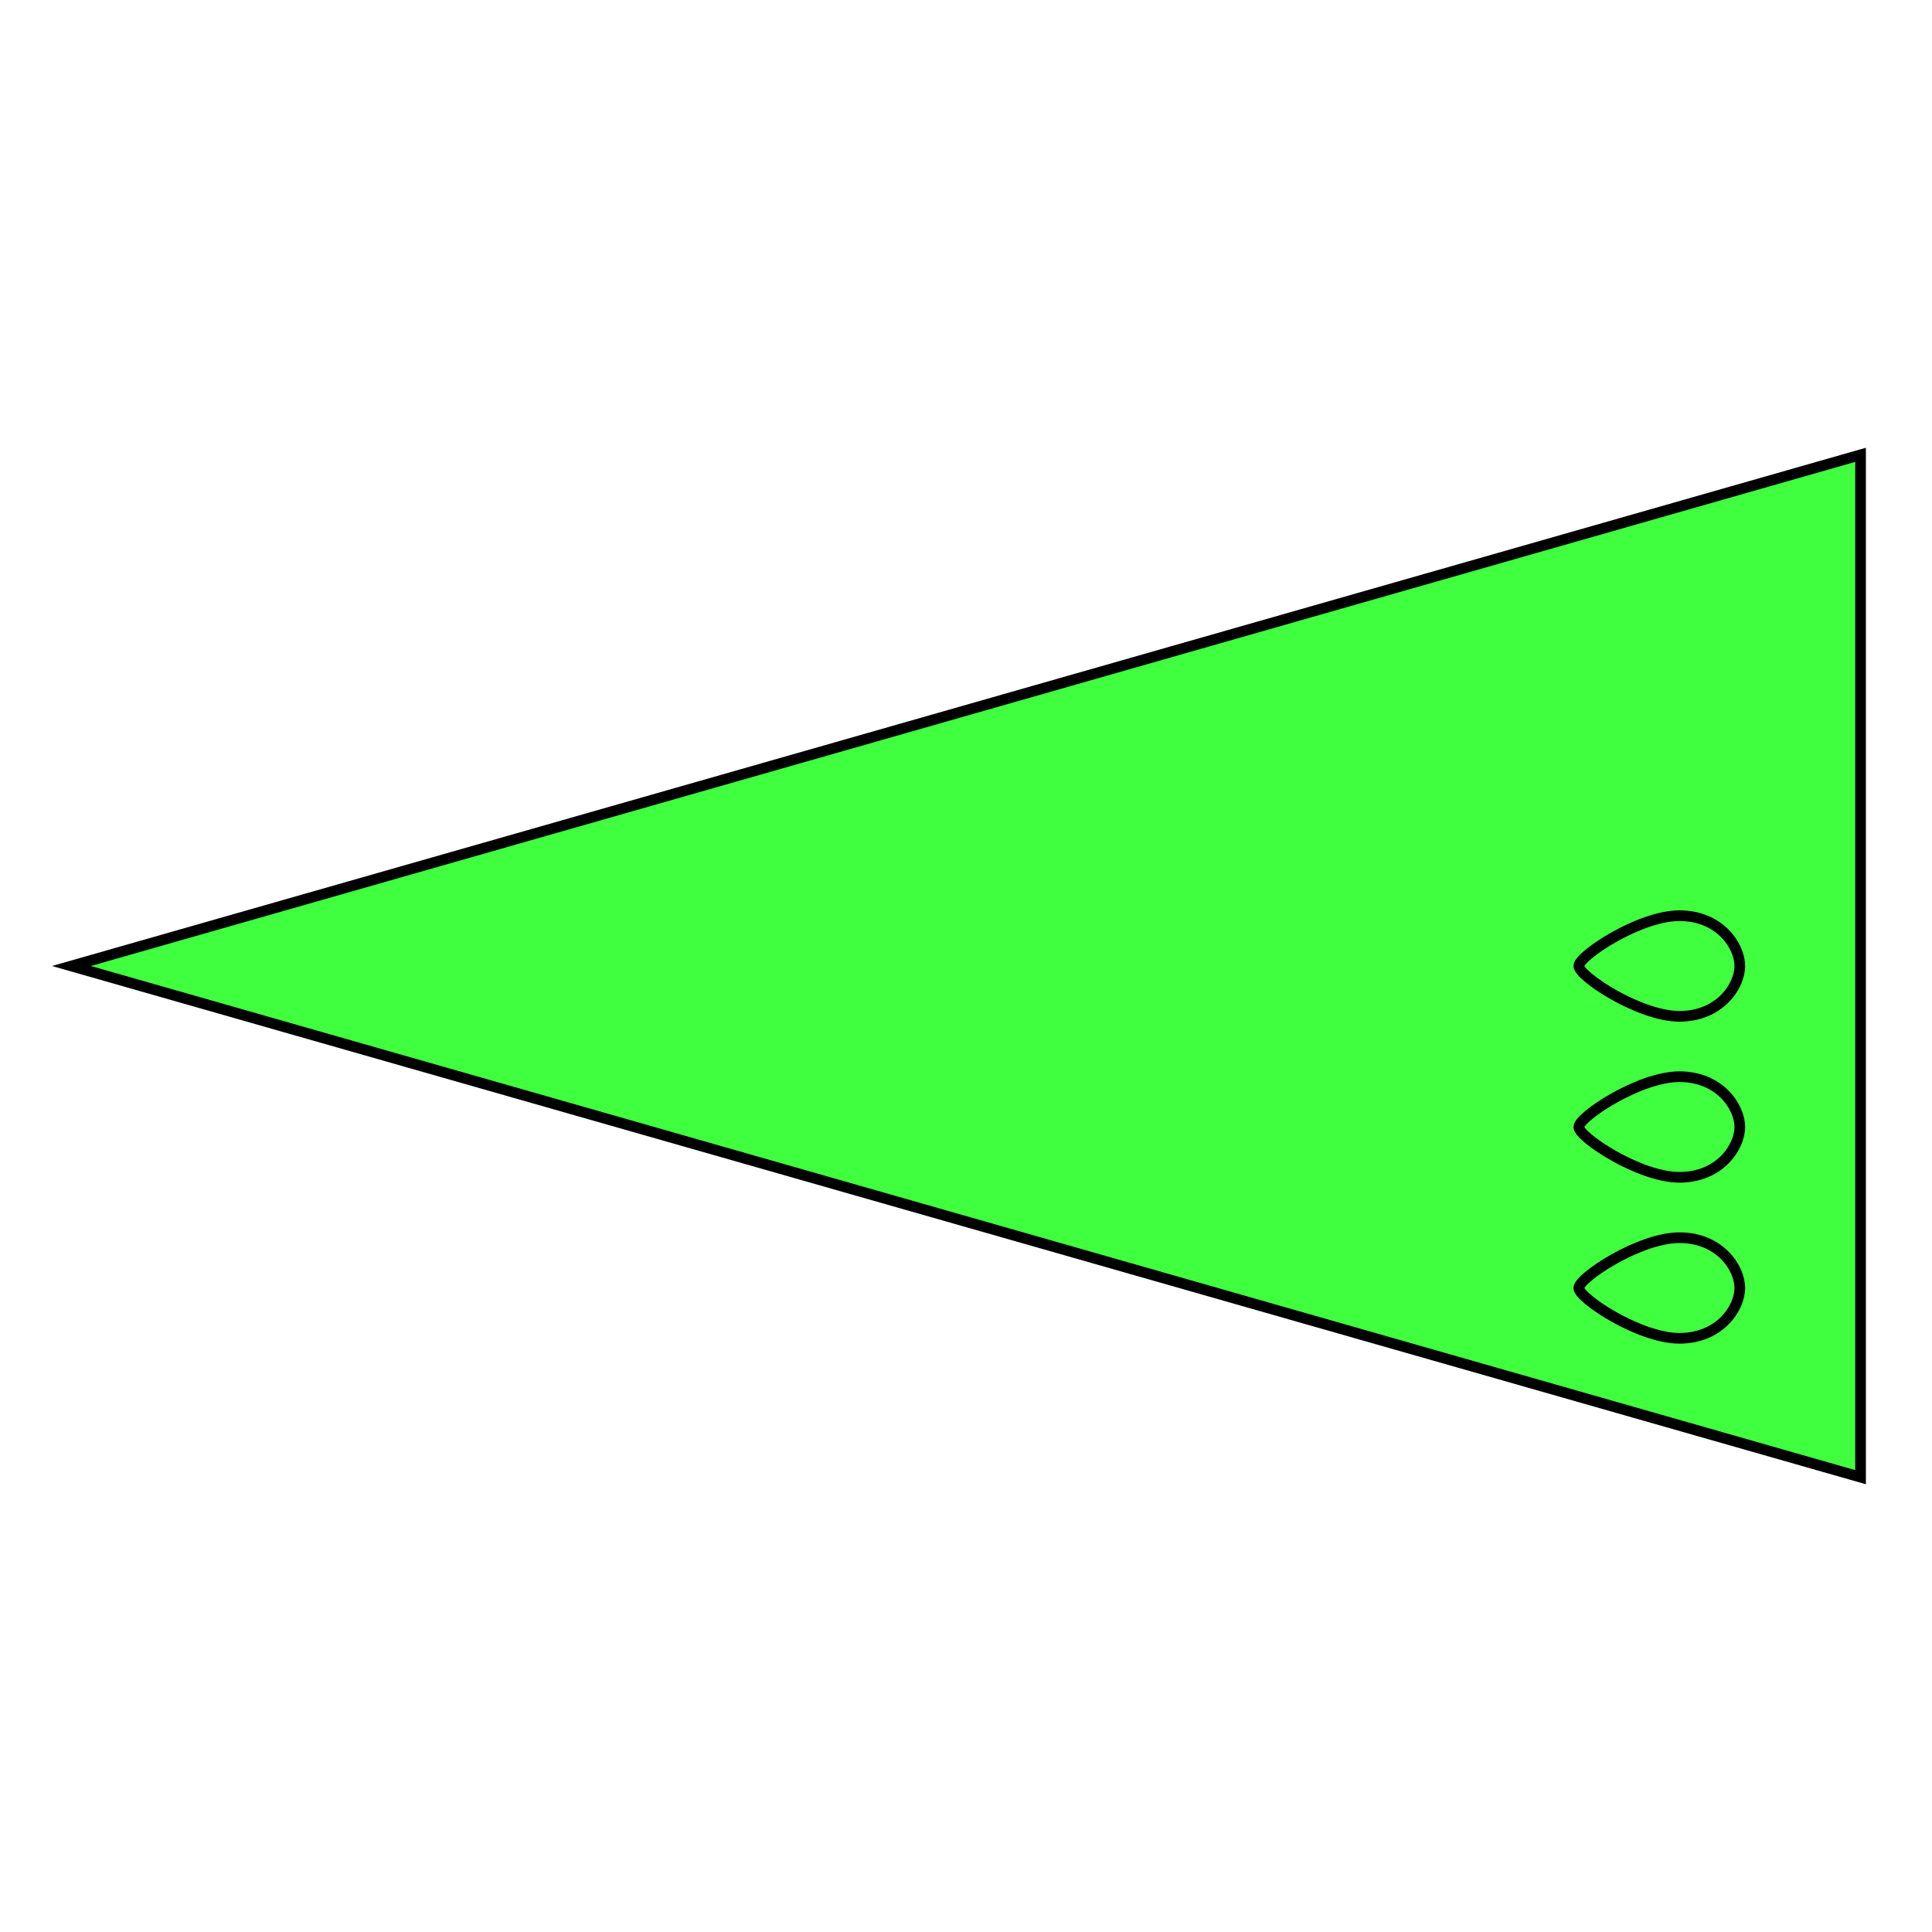
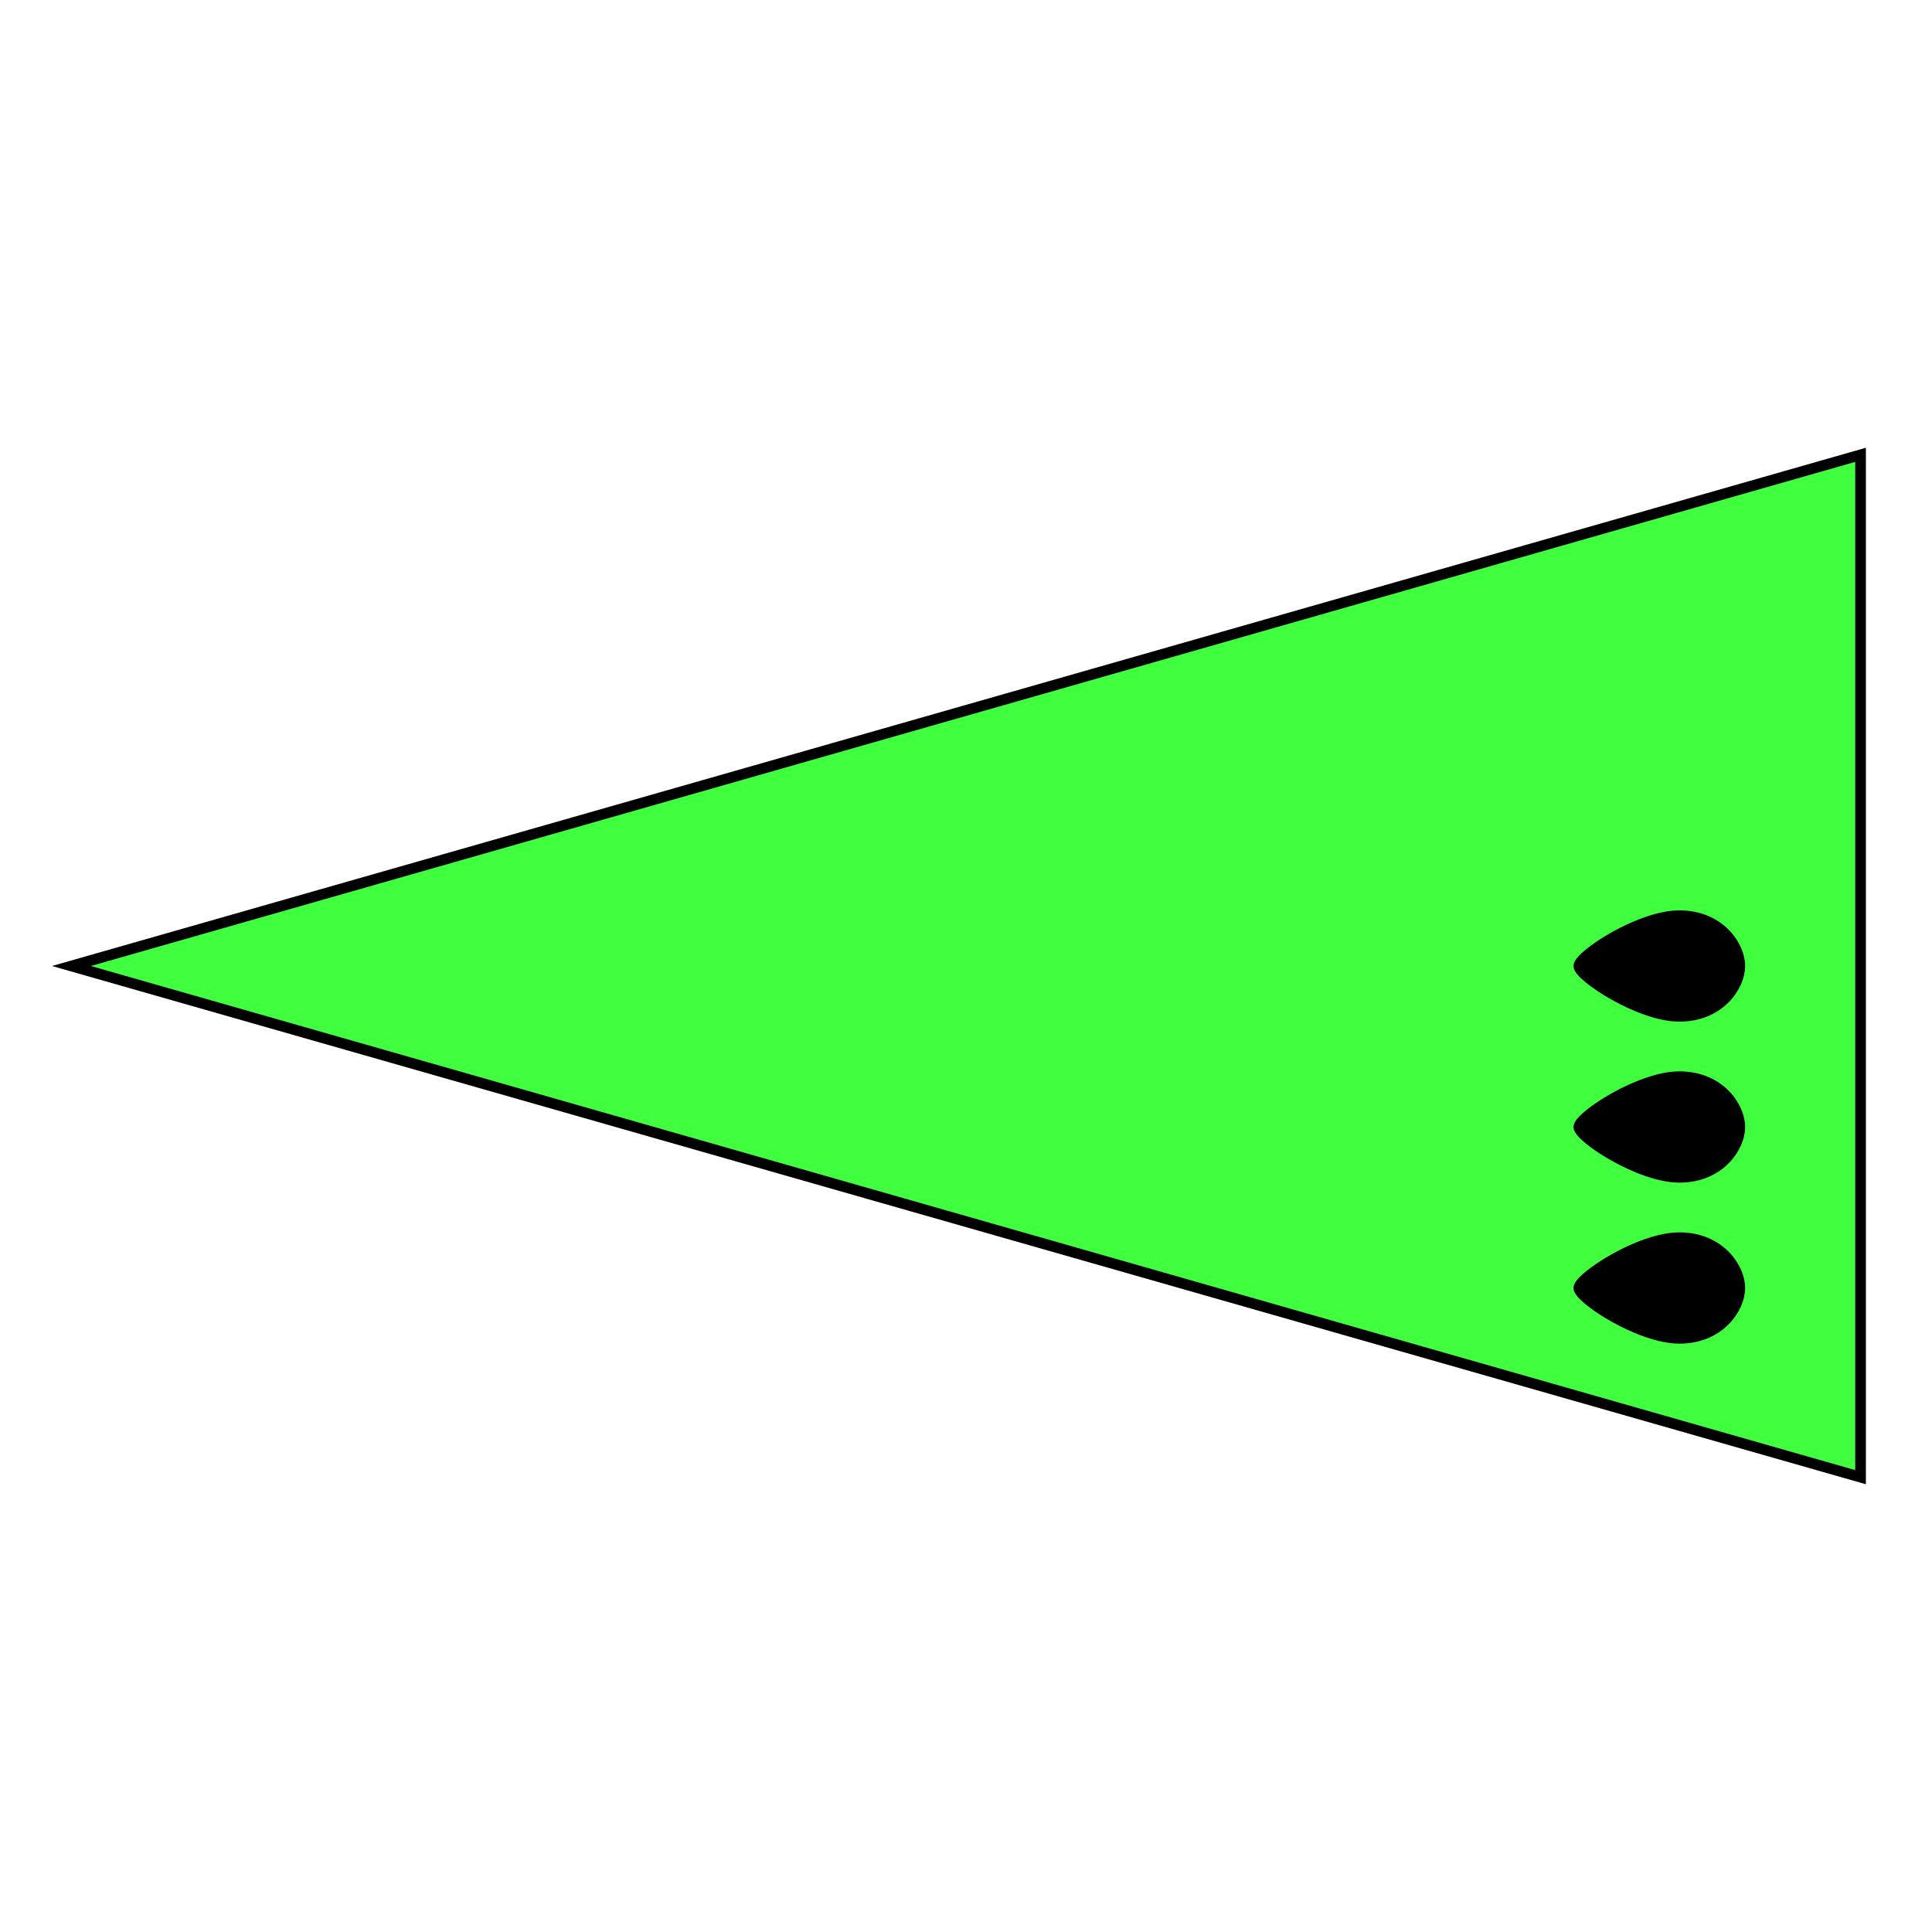
<svg xmlns="http://www.w3.org/2000/svg" xmlns:xlink="http://www.w3.org/1999/xlink" width="48mm" height="48mm" viewBox="0 0 48 48" version="1.1" id="svg8">
  <defs id="defs2">
</defs>
  <g id="layer1">
    <g id="g4843" transform="rotate(-90,24,24)">
      <path id="path6041" d="m 11.3,46.225 12.7,-44.45 12.7,44.45 z" style="fill:#00ff00;fill-opacity:0.753;stroke:#000000;stroke-width:0.265px;stroke-linecap:butt;stroke-linejoin:miter;stroke-opacity:1" />
-       <path id="path862" d="m 24,39.225 c 0.25,0 1.25,1.5 1.25,2.5 0,1 -0.75,1.5 -1.25,1.5 -0.5,0 -1.25,-0.5 -1.25,-1.5 0,-1 1,-2.5 1.25,-2.5" style="fill:none;stroke:#000000;stroke-width:0.265px;stroke-linecap:butt;stroke-linejoin:miter;stroke-opacity:1" />
+       <path id="path862" d="m 24,39.225 c 0.25,0 1.25,1.5 1.25,2.5 0,1 -0.75,1.5 -1.25,1.5 -0.5,0 -1.25,-0.5 -1.25,-1.5 0,-1 1,-2.5 1.25,-2.5" style="stroke:#000000;stroke-width:0.265px;stroke-linecap:butt;stroke-linejoin:miter;stroke-opacity:1" />
      <use height="100%" width="100%" id="use864" xlink:href="#path862" y="0" x="-4" />
      <use height="100%" width="100%" id="use866" xlink:href="#use864" y="0" x="-4" />
    </g>
  </g>
</svg>
